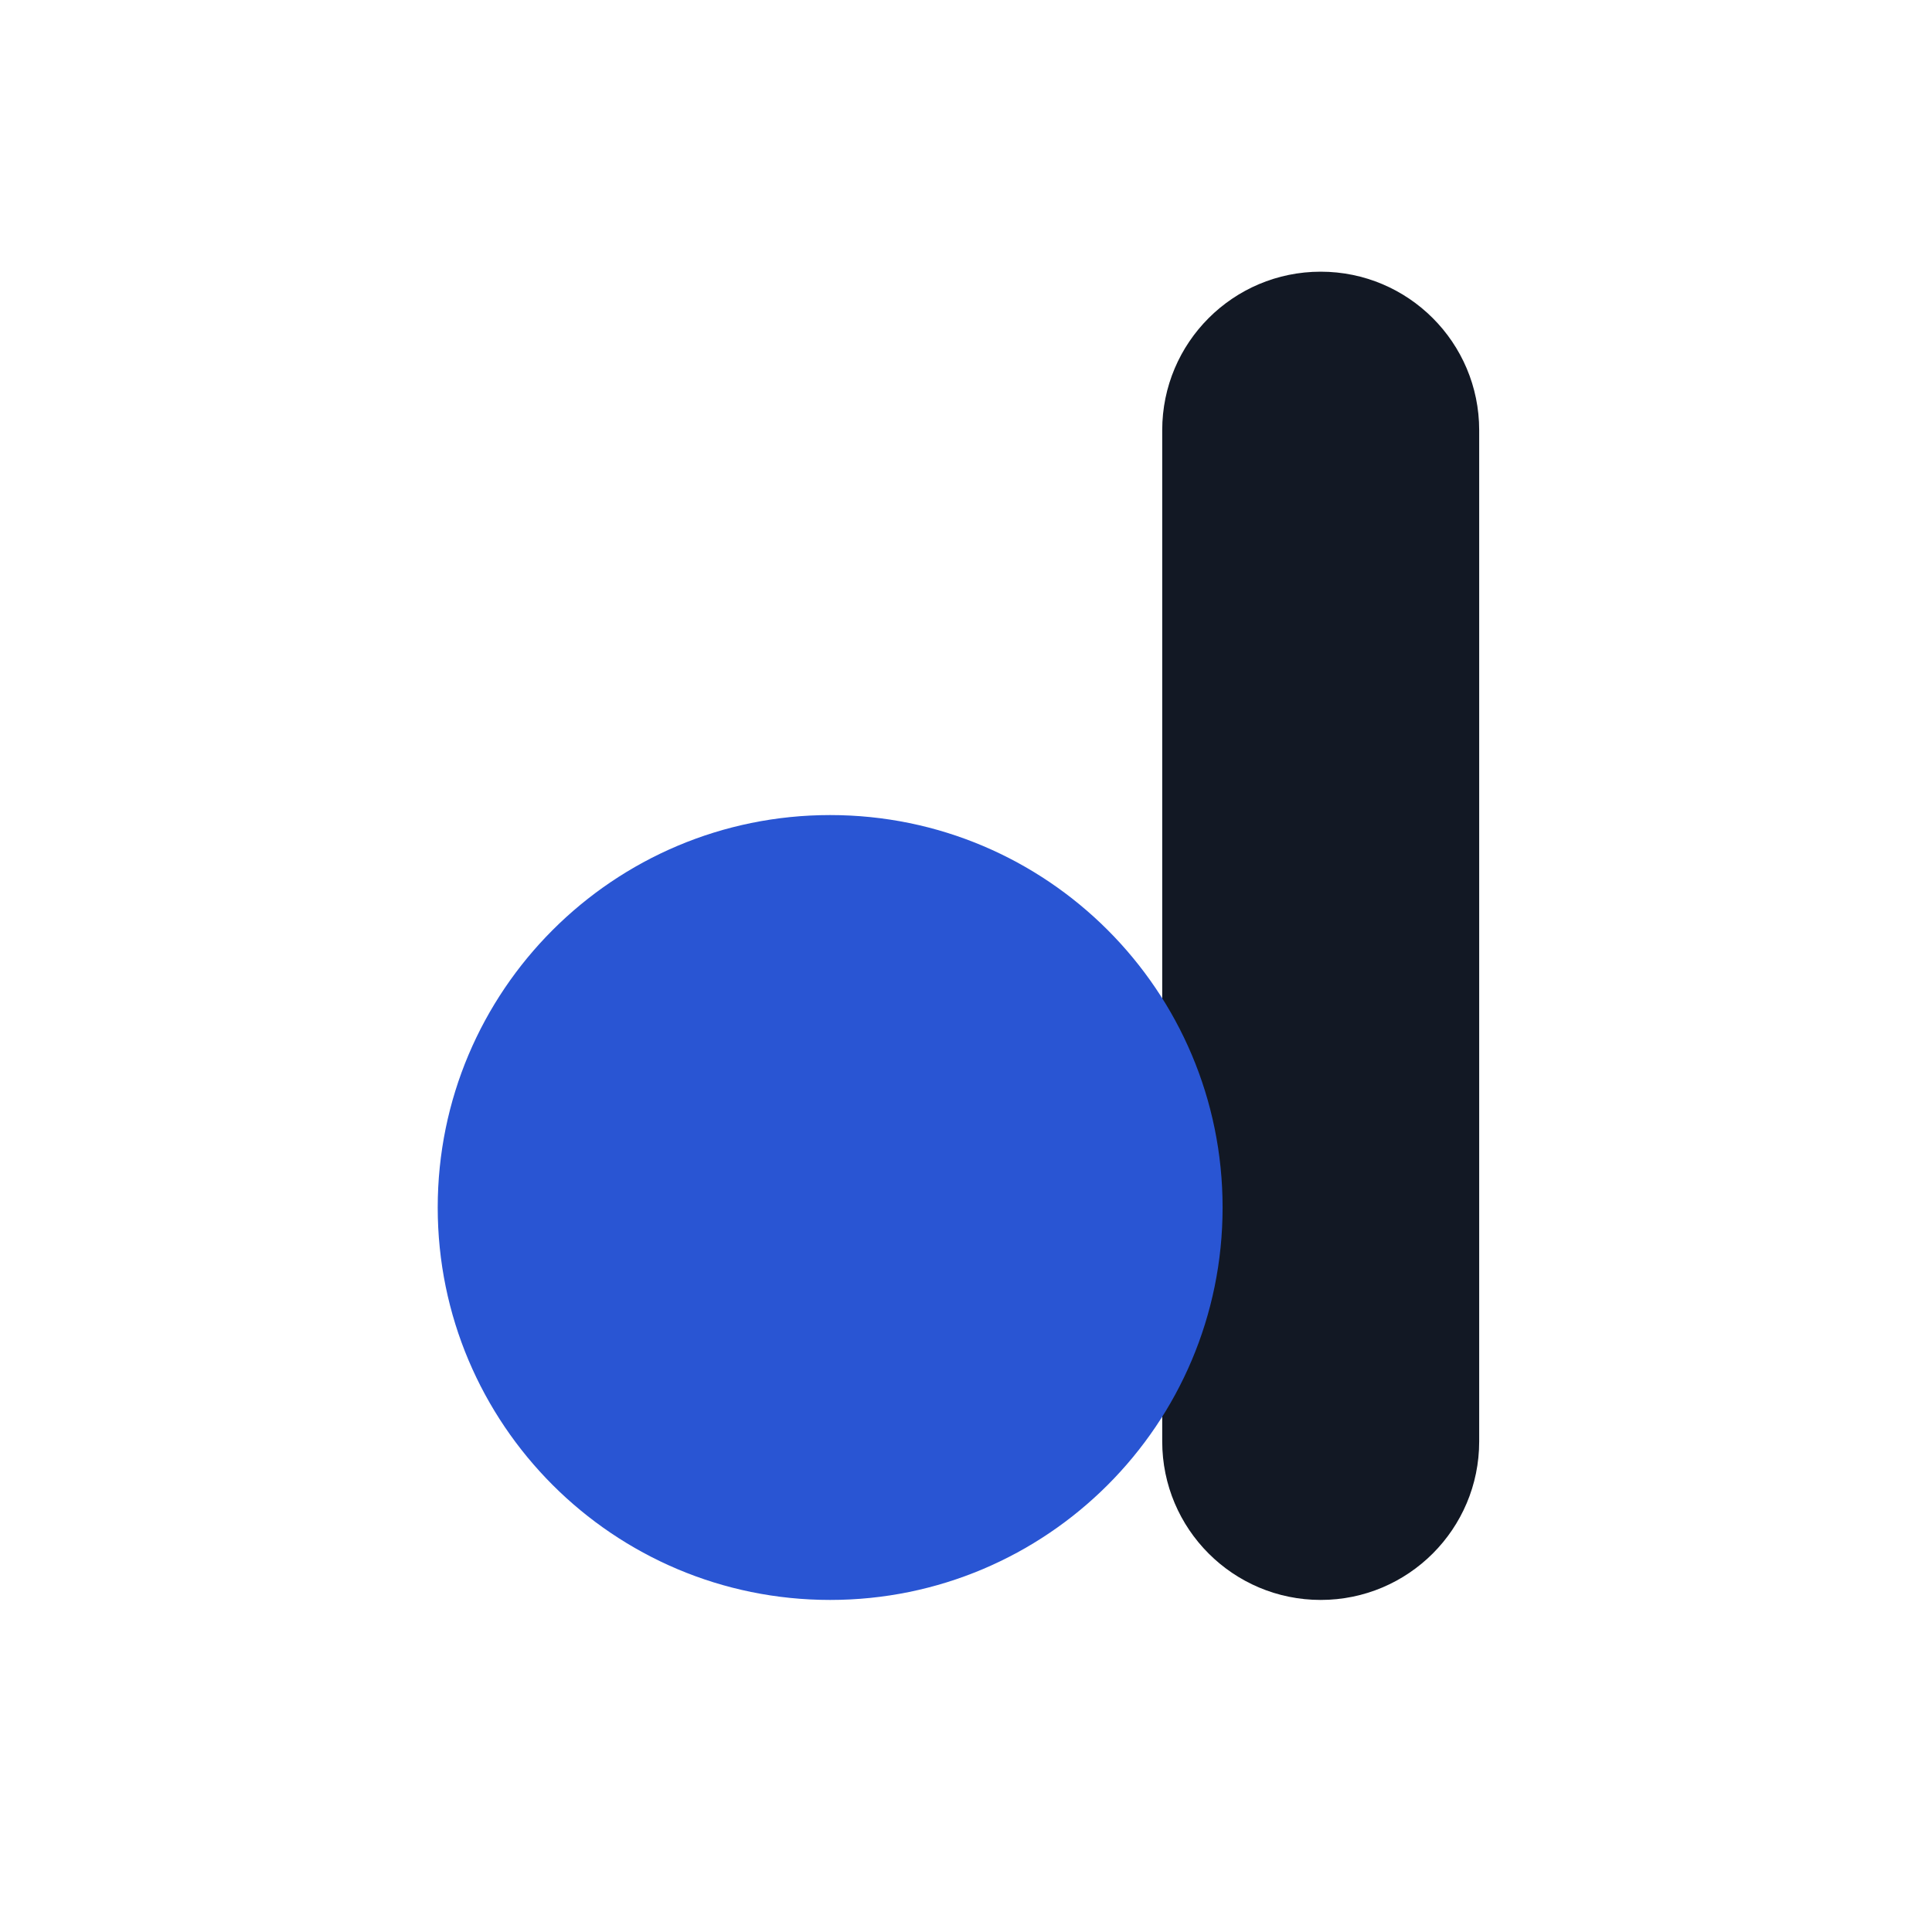
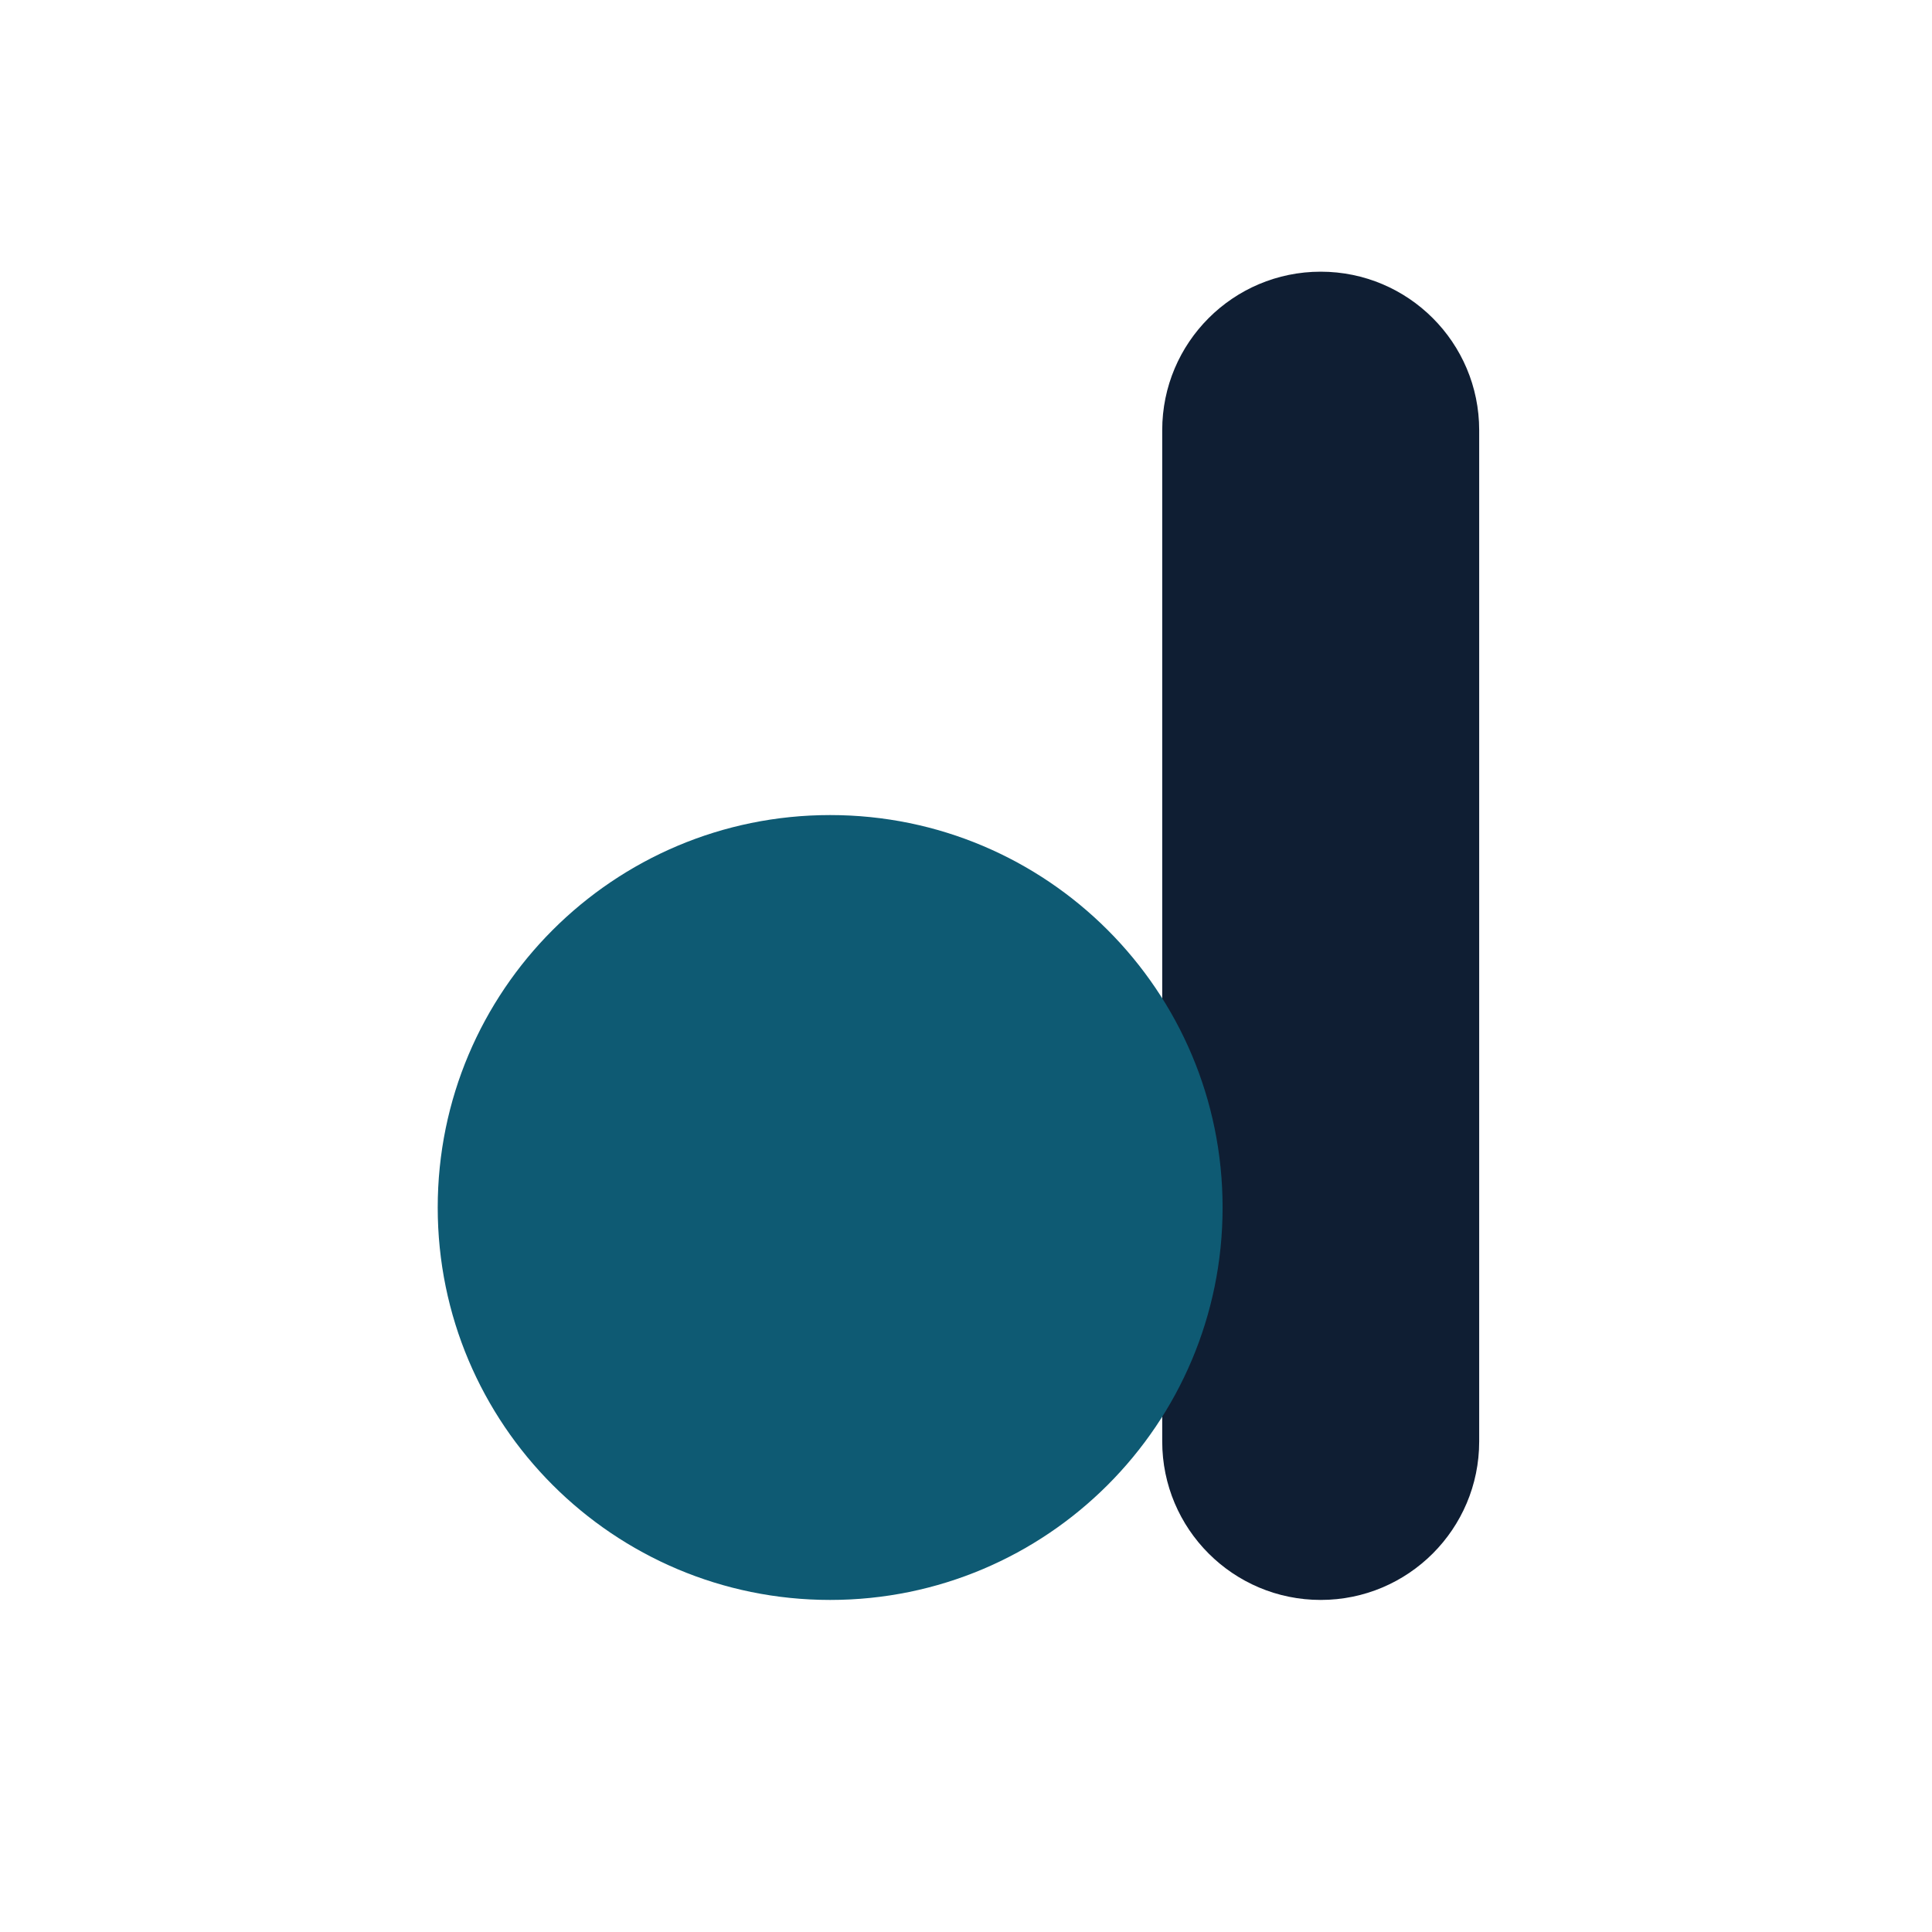
<svg xmlns="http://www.w3.org/2000/svg" viewBox="0 0 64 64" role="img" aria-label="Descritores">
-   <rect class="s" x="38.5" y="9" width="10.5" height="44" rx="5.25" fill="#121824" />
-   <circle class="b" cx="27.5" cy="40" r="13" fill="#2955d3" />
+   <rect class="s" x="38.5" y="9" width="10.5" height="44" rx="5.25" fill="#0f1e33" />
+   <circle class="b" cx="27.5" cy="40" r="13" fill="#0e5a73" />
</svg>
